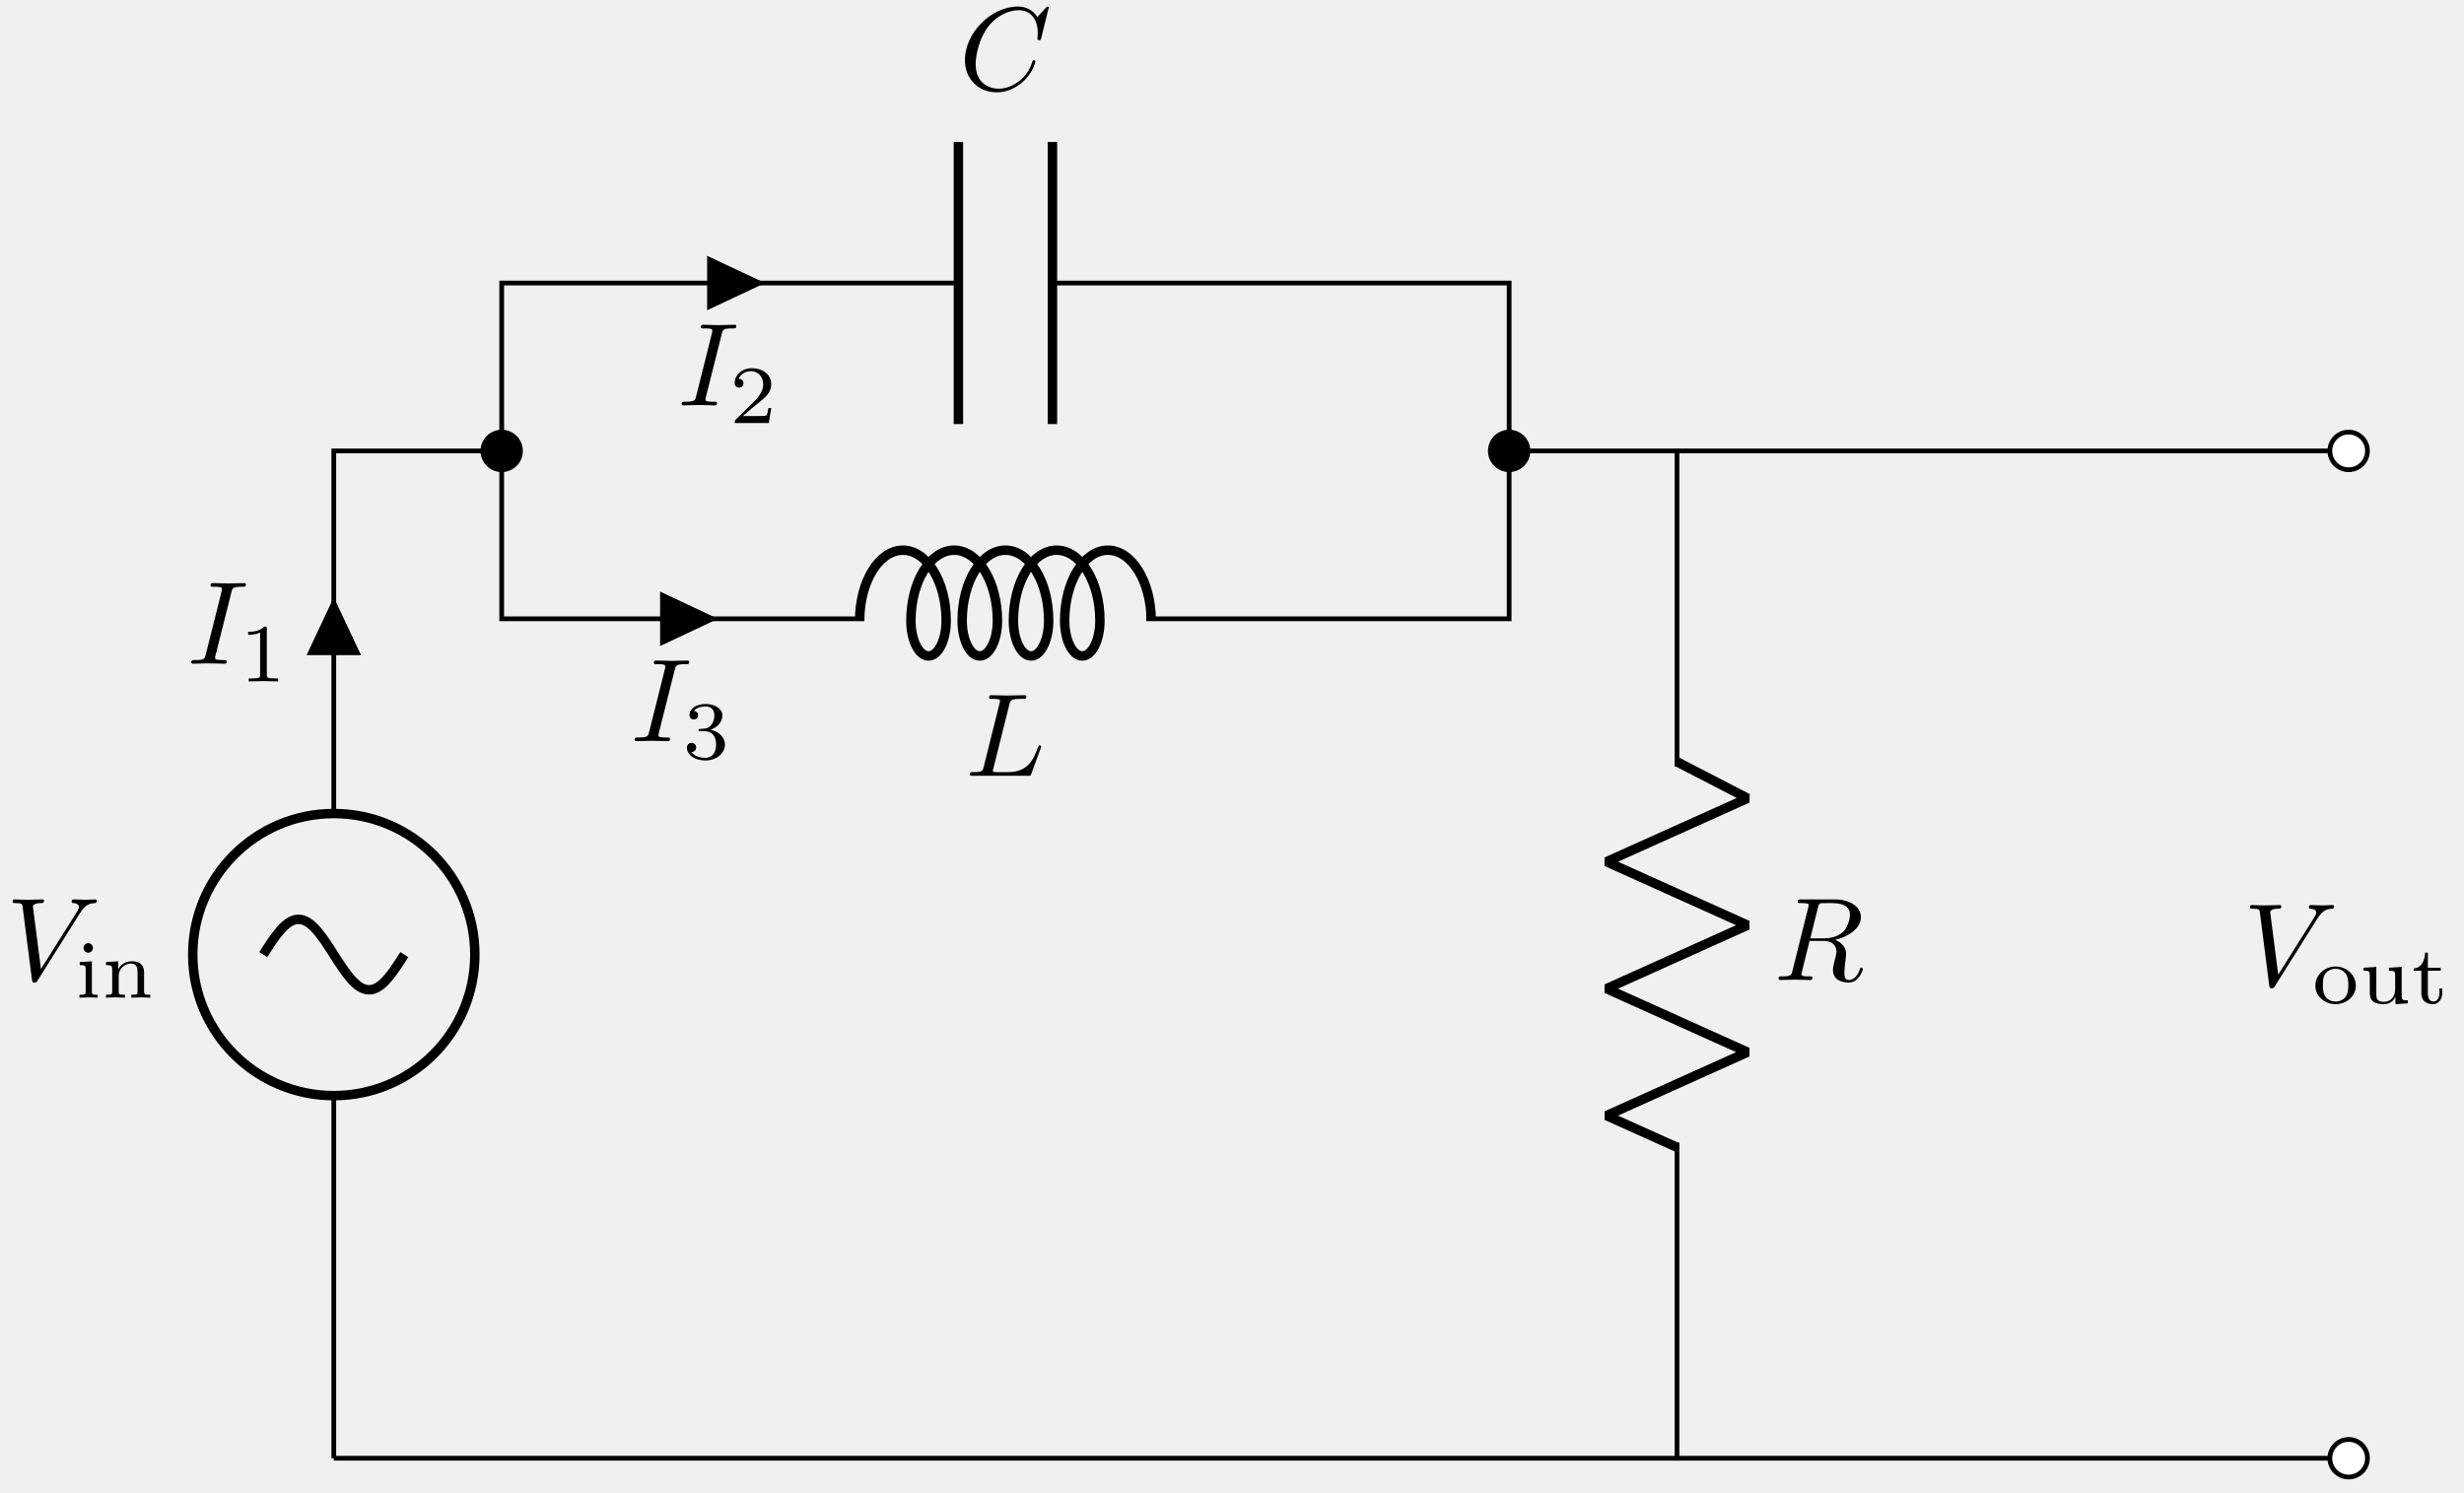
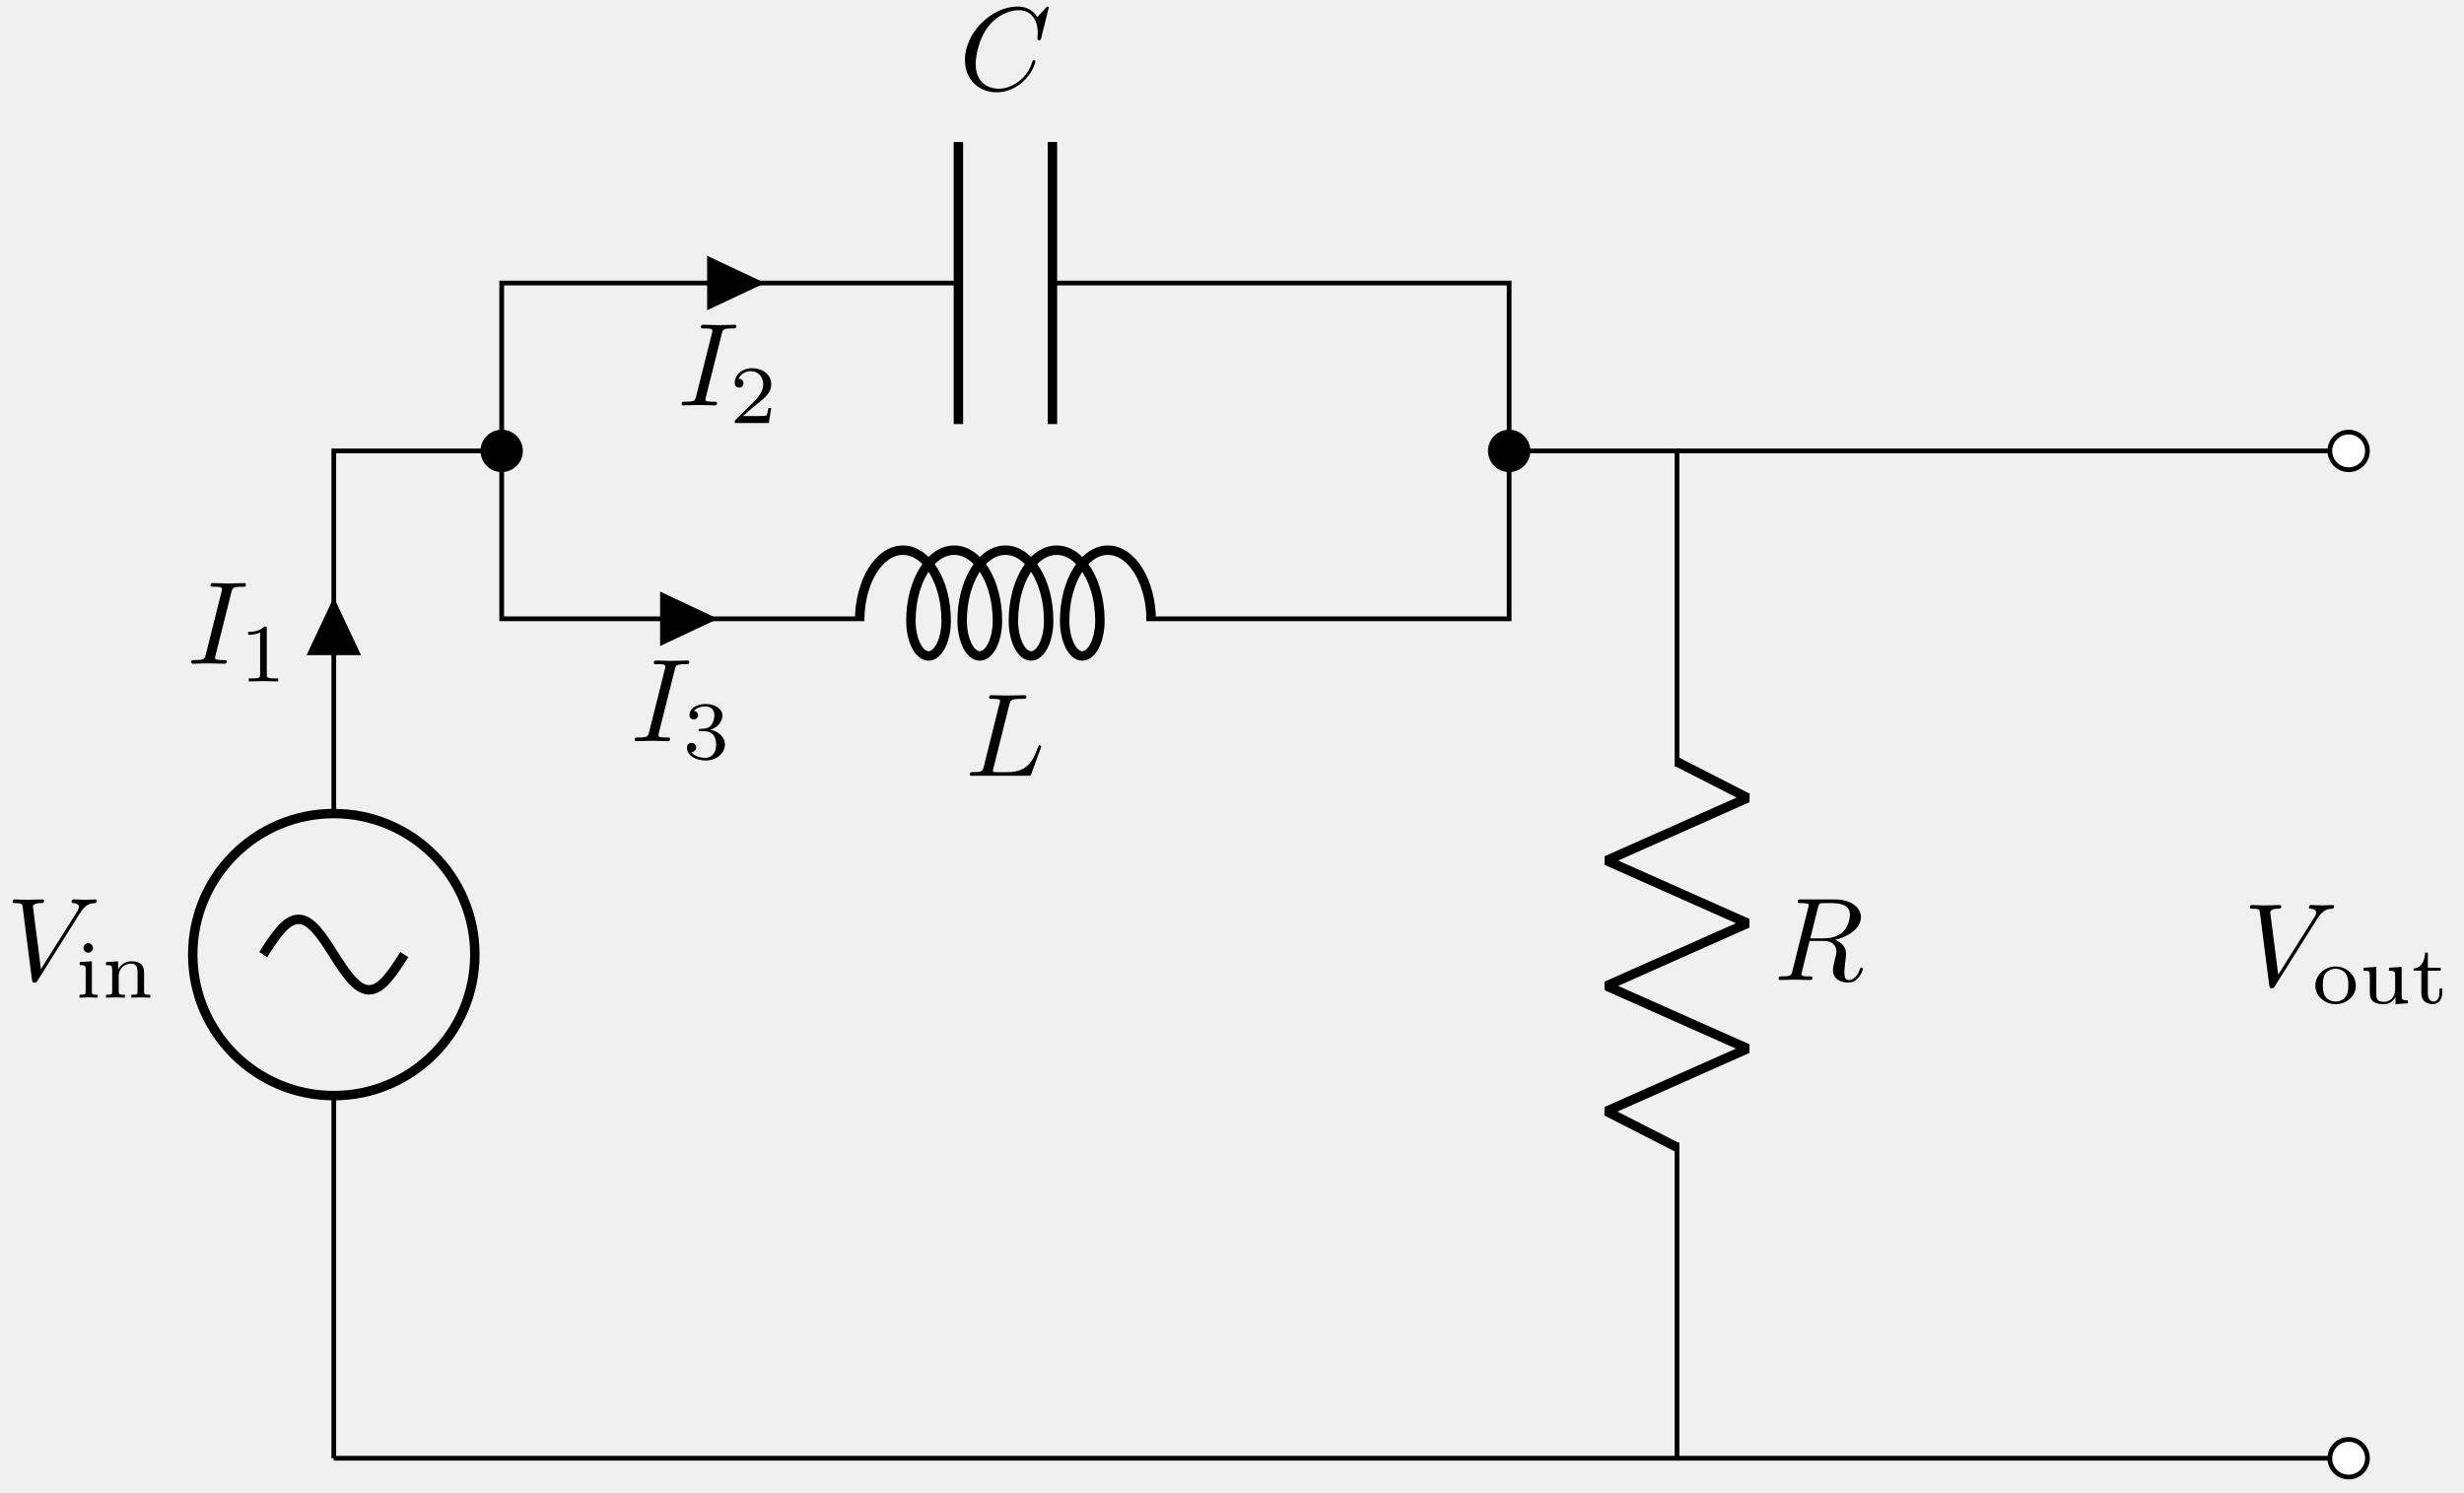
<svg xmlns="http://www.w3.org/2000/svg" xmlns:xlink="http://www.w3.org/1999/xlink" version="1.1" width="208" height="126" viewBox="0 0 208 126">
  <defs>
    <path id="font_1_5" d="M.628 .569C.677 .647 .719 .65 .756 .652 .768 .653 .769 .67 .769 .671 .769 .679 .764 .683 .756 .683 .73 .683 .701 .68 .674 .68 .641 .68 .607 .683 .575 .683 .569 .683 .556 .683 .556 .664 .556 .653 .565 .652 .572 .652 .599 .65 .618 .64 .618 .619 .618 .604 .603 .582 .603 .581L.296 .093 .228 .622C.228 .639 .251 .652 .297 .652 .311 .652 .322 .652 .322 .672 .322 .681 .314 .683 .308 .683 .268 .683 .225 .68 .184 .68 .166 .68 .147 .681 .129 .681 .111 .681 .092 .683 .075 .683 .068 .683 .056 .683 .056 .664 .056 .652 .065 .652 .081 .652 .137 .652 .138 .643 .141 .618L.22 .001C.223-.019 .227-.022 .24-.022 .256-.022 .26-.017 .268-.004L.628 .569Z" />
    <path id="font_2_66" d="M.274 0V.036C.216 .036 .206 .036 .206 .078V.441L.059 .431V.395C.122 .395 .131 .389 .131 .34V.08C.131 .036 .121 .036 .056 .036V0C.056 0 .128 .004 .168 .004 .203 .004 .239 .003 .274 0M.219 .602C.219 .634 .194 .66 .162 .66 .128 .66 .105 .632 .105 .603 .105 .571 .13 .545 .162 .545 .196 .545 .219 .573 .219 .602Z" />
    <path id="font_2_77" d="M.59 0V.036C.525 .036 .515 .036 .515 .079V.303C.515 .39 .472 .441 .365 .441 .283 .441 .23 .396 .202 .344H.201V.441L.054 .431V.395C.121 .395 .129 .388 .129 .338V.079C.129 .036 .119 .036 .054 .036V0C.054 0 .126 .004 .168 .004 .205 .004 .274 .001 .283 0V.036C.218 .036 .208 .036 .208 .079V.259C.208 .364 .291 .413 .357 .413 .427 .413 .436 .358 .436 .307V.079C.436 .036 .426 .036 .361 .036V0C.361 0 .433 .004 .475 .004 .512 .004 .581 .001 .59 0Z" />
    <path id="font_1_2" d="M.374 .606C.383 .642 .386 .652 .465 .652 .489 .652 .497 .652 .497 .671 .497 .683 .486 .683 .482 .683 .453 .683 .379 .68 .35 .68 .32 .68 .247 .683 .217 .683 .21 .683 .197 .683 .197 .663 .197 .652 .206 .652 .225 .652 .267 .652 .294 .652 .294 .633 .294 .628 .294 .626 .292 .617L.157 .078C.148 .041 .145 .031 .066 .031 .043 .031 .034 .031 .034 .011 .034 0 .046 0 .049 0 .078 0 .151 .003 .18 .003 .21 .003 .284 0 .314 0 .322 0 .334 0 .334 .019 .334 .031 .326 .031 .304 .031 .286 .031 .281 .031 .261 .033 .24 .035 .236 .039 .236 .05 .236 .058 .238 .066 .24 .073L.374 .606Z" />
    <path id="font_3_1" d="M.335 .636C.335 .663 .333 .664 .305 .664 .241 .601 .15 .6 .109 .6V.564C.133 .564 .199 .564 .254 .592V.082C.254 .049 .254 .036 .154 .036H.116V0C.134 .001 .257 .004 .294 .004 .325 .004 .451 .001 .473 0V.036H.435C.335 .036 .335 .049 .335 .082V.636Z" />
    <path id="font_1_1" d="M.76 .695C.76 .698 .758 .705 .749 .705 .746 .705 .745 .704 .734 .693L.664 .616C.655 .63 .609 .705 .498 .705 .275 .705 .05 .484 .05 .252 .05 .087 .168-.022 .321-.022 .408-.022 .484 .018 .537 .064 .63 .146 .647 .237 .647 .24 .647 .25 .637 .25 .635 .25 .629 .25 .624 .248 .622 .24 .613 .211 .59 .14 .521 .082 .452 .026 .389 .009 .337 .009 .247 .009 .141 .061 .141 .217 .141 .274 .162 .436 .262 .553 .323 .624 .417 .674 .506 .674 .608 .674 .667 .597 .667 .481 .667 .441 .664 .44 .664 .43 .664 .42 .675 .42 .679 .42 .692 .42 .692 .422 .697 .44L.76 .695Z" />
    <path id="font_3_2" d="M.505 .182H.471C.468 .16 .458 .101 .445 .091 .437 .085 .36 .085 .346 .085H.162C.267 .178 .302 .206 .362 .253 .436 .312 .505 .374 .505 .469 .505 .59 .399 .664 .271 .664 .147 .664 .063 .577 .063 .485 .063 .434 .106 .429 .116 .429 .14 .429 .169 .446 .169 .482 .169 .5 .162 .535 .11 .535 .141 .606 .209 .628 .256 .628 .356 .628 .408 .55 .408 .469 .408 .382 .346 .313 .314 .277L.073 .039C.063 .03 .063 .028 .063 0H.475L.505 .182Z" />
    <path id="font_1_4" d="M.375 .614C.381 .638 .384 .648 .403 .651 .412 .652 .444 .652 .464 .652 .535 .652 .646 .652 .646 .553 .646 .519 .63 .45 .591 .411 .565 .385 .512 .353 .422 .353H.31L.375 .614M.519 .34C.62 .362 .739 .432 .739 .533 .739 .619 .649 .683 .518 .683H.233C.213 .683 .204 .683 .204 .663 .204 .652 .213 .652 .232 .652 .234 .652 .253 .652 .27 .65 .288 .648 .297 .647 .297 .634 .297 .63 .296 .627 .293 .615L.159 .078C.149 .039 .147 .031 .068 .031 .05 .031 .041 .031 .041 .011 .041-0 .053-0 .055-0 .083-0 .153 .003 .181 .003 .209 .003 .28-0 .308-0 .316-0 .328-0 .328 .02 .328 .031 .319 .031 .3 .031 .263 .031 .235 .031 .235 .049 .235 .055 .237 .06 .238 .066L.304 .331H.423C.514 .331 .532 .275 .532 .24 .532 .225 .524 .194 .518 .171 .511 .143 .502 .106 .502 .086 .502-.022 .622-.022 .635-.022 .72-.022 .755 .079 .755 .093 .755 .105 .744 .105 .743 .105 .734 .105 .732 .098 .73 .091 .705 .017 .662-0 .639-0 .606-0 .599 .022 .599 .061 .599 .092 .605 .143 .609 .175 .611 .189 .613 .208 .613 .222 .613 .299 .546 .33 .519 .34Z" />
    <path id="font_1_3" d="M.374 .605C.383 .641 .386 .652 .48 .652 .51 .652 .518 .652 .518 .671 .518 .683 .507 .683 .502 .683 .469 .683 .387 .68 .354 .68 .324 .68 .251 .683 .221 .683 .214 .683 .202 .683 .202 .663 .202 .652 .211 .652 .23 .652 .232 .652 .251 .652 .268 .65 .286 .648 .295 .647 .295 .634 .295 .63 .294 .627 .291 .615L.157 .078C.147 .039 .145 .031 .066 .031 .049 .031 .039 .031 .039 .011 .039 0 .048 0 .066 0H.529C.553 0 .554 0 .56 .017L.639 .233C.643 .244 .643 .246 .643 .247 .643 .251 .64 .258 .631 .258 .622 .258 .621 .253 .614 .237 .58 .145 .536 .031 .363 .031H.269C.255 .031 .253 .031 .247 .032 .237 .033 .234 .034 .234 .042 .234 .045 .234 .047 .239 .065L.374 .605Z" />
    <path id="font_3_3" d="M.273 .334C.351 .334 .407 .28 .407 .173 .407 .049 .335 .012 .277 .012 .237 .012 .149 .023 .107 .082 .154 .084 .165 .117 .165 .138 .165 .17 .141 .193 .11 .193 .082 .193 .054 .176 .054 .135 .054 .041 .158-.02 .279-.02 .418-.02 .514 .073 .514 .173 .514 .251 .45 .329 .34 .352 .445 .39 .483 .465 .483 .526 .483 .605 .392 .664 .281 .664 .17 .664 .085 .61 .085 .53 .085 .496 .107 .477 .137 .477 .168 .477 .188 .5 .188 .528 .188 .557 .168 .578 .137 .58 .172 .624 .241 .635 .278 .635 .323 .635 .386 .613 .386 .526 .386 .484 .372 .438 .346 .407 .313 .369 .285 .367 .235 .364 .21 .362 .208 .362 .203 .361 .201 .361 .193 .359 .193 .348 .193 .334 .202 .334 .219 .334H.273Z" />
    <path id="font_2_81" d="M.529 .213C.529 .338 .422 .446 .284 .446 .146 .446 .039 .338 .039 .213 .039 .089 .149-.01 .284-.01 .419-.01 .529 .089 .529 .213M.438 .222C.438 .174 .435 .121 .406 .08 .379 .042 .333 .022 .284 .022 .247 .022 .193 .034 .16 .083 .133 .124 .13 .176 .13 .222 .13 .265 .131 .324 .166 .367 .191 .396 .233 .418 .284 .418 .343 .418 .385 .39 .407 .359 .435 .32 .438 .27 .438 .222Z" />
    <path id="font_2_109" d="M.59 0V.036C.523 .036 .515 .043 .515 .092V.441L.361 .431V.395C.428 .394 .436 .387 .436 .339V.167C.436 .079 .379 .018 .303 .018 .212 .018 .208 .061 .208 .112V.441L.054 .431V.395C.129 .395 .129 .392 .129 .303V.152C.129 .083 .129-.01 .296-.01 .318-.01 .391-.01 .439 .074H.44V-.01L.59 0Z" />
    <path id="font_2_105" d="M.375 .126V.181H.341V.127C.341 .059 .309 .022 .27 .022 .201 .022 .201 .106 .201 .124V.395H.357V.431H.201V.614H.167C.166 .524 .125 .426 .029 .423V.395H.122V.125C.122 .013 .206-.01 .262-.01 .329-.01 .375 .047 .375 .126V.126Z" />
  </defs>
  <path transform="matrix(1.00003,0,0,-1.00005,28.17738,123.1136)" stroke-width=".399" stroke-linecap="butt" stroke-miterlimit="10" stroke-linejoin="miter" fill="none" stroke="#000000" d="M0 0V30.614M0 54.426V85.04L7.087 85.04M7.087 85.04 14.173 85.04 14.173 92.127M14.173 92.127 14.173 99.214H52.725M60.662 99.214H99.214V92.127M99.214 92.127V85.04L106.3 85.04M106.3 85.04 113.387 85.04 113.387 58.394M113.387 26.646 113.387 0H56.694M56.694 0H0" />
  <path transform="matrix(1.00003,0,0,-1.00005,28.17738,123.1136)" stroke-width=".797" stroke-linecap="butt" stroke-miterlimit="10" stroke-linejoin="miter" fill="none" stroke="#000000" d="M-11.906 42.52C-11.906 35.945-6.575 30.614 0 30.614 6.575 30.614 11.906 35.945 11.906 42.52 11.906 49.096 6.575 54.426 0 54.426-6.575 54.426-11.906 49.096-11.906 42.52ZM0 42.52" />
  <path transform="matrix(1.00003,0,0,-1.00005,28.17738,123.1136)" stroke-width=".797" stroke-linecap="butt" stroke-miterlimit="10" stroke-linejoin="miter" fill="none" stroke="#000000" d="M5.953 42.52C4.983 40.996 4.054 39.544 2.976 39.544 1.899 39.544 .97 40.996 0 42.52-.97 44.044-1.899 45.497-2.976 45.497-4.054 45.497-4.983 44.044-5.953 42.52" />
  <use data-text="V" xlink:href="#font_1_5" transform="matrix(9.962899,0,0,-9.963098,.5075455,82.73853)" />
  <use data-text="i" xlink:href="#font_2_66" transform="matrix(6.97401,0,0,-6.974149,6.318718,84.23261)" />
  <use data-text="n" xlink:href="#font_2_77" transform="matrix(6.97401,0,0,-6.974149,8.57132,84.23261)" />
  <path transform="matrix(1.00003,0,0,-1.00005,28.17738,123.1136)" d="M0 67.997H1.984L0 72.213-1.984 67.997Z" />
  <path transform="matrix(1.00003,0,0,-1.00005,28.17738,123.1136)" stroke-width=".399" stroke-linecap="butt" stroke-miterlimit="10" stroke-linejoin="miter" fill="none" stroke="#000000" d="M0 67.997H1.984L0 72.213-1.984 67.997Z" />
  <use data-text="I" xlink:href="#font_1_2" transform="matrix(9.962899,0,0,-9.963098,15.80801,56.0342)" />
  <use data-text="1" xlink:href="#font_3_1" transform="matrix(6.97401,0,0,-6.974149,20.18713,57.52828)" />
  <path transform="matrix(1.00003,0,0,-1.00005,28.17738,123.1136)" d="M15.761 85.04C15.761 85.917 15.05 86.628 14.173 86.628 13.297 86.628 12.586 85.917 12.586 85.04 12.586 84.164 13.297 83.453 14.173 83.453 15.05 83.453 15.761 84.164 15.761 85.04ZM14.173 85.04" />
  <path transform="matrix(1.00003,0,0,-1.00005,28.17738,123.1136)" stroke-width=".399" stroke-linecap="butt" stroke-miterlimit="10" stroke-linejoin="miter" fill="none" stroke="#000000" d="M15.761 85.04C15.761 85.917 15.05 86.628 14.173 86.628 13.297 86.628 12.586 85.917 12.586 85.04 12.586 84.164 13.297 83.453 14.173 83.453 15.05 83.453 15.761 84.164 15.761 85.04ZM14.173 85.04" />
  <path transform="matrix(1.00003,0,0,-1.00005,28.17738,123.1136)" stroke-width=".797" stroke-linecap="butt" stroke-miterlimit="10" stroke-linejoin="miter" fill="none" stroke="#000000" d="M52.725 111.12V87.308M60.662 111.12V87.308" />
  <use data-text="C" xlink:href="#font_1_1" transform="matrix(9.962899,0,0,-9.963098,80.95596,7.576782)" />
  <path transform="matrix(1.00003,0,0,-1.00005,28.17738,123.1136)" d="M31.713 99.214V97.23L35.93 99.214 31.713 101.198Z" />
  <path transform="matrix(1.00003,0,0,-1.00005,28.17738,123.1136)" stroke-width=".399" stroke-linecap="butt" stroke-miterlimit="10" stroke-linejoin="miter" fill="none" stroke="#000000" d="M31.713 99.214V97.23L35.93 99.214 31.713 101.198Z" />
  <use data-text="I" xlink:href="#font_1_2" transform="matrix(9.962899,0,0,-9.963098,57.20325,34.22311)" />
  <use data-text="2" xlink:href="#font_3_2" transform="matrix(6.97401,0,0,-6.974149,61.58238,35.71719)" />
  <path transform="matrix(1.00003,0,0,-1.00005,28.17738,123.1136)" d="M100.801 85.04C100.801 85.917 100.09 86.628 99.214 86.628 98.337 86.628 97.627 85.917 97.627 85.04 97.627 84.164 98.337 83.453 99.214 83.453 100.09 83.453 100.801 84.164 100.801 85.04ZM99.214 85.04" />
  <path transform="matrix(1.00003,0,0,-1.00005,28.17738,123.1136)" stroke-width=".399" stroke-linecap="butt" stroke-miterlimit="10" stroke-linejoin="miter" fill="none" stroke="#000000" d="M100.801 85.04C100.801 85.917 100.09 86.628 99.214 86.628 98.337 86.628 97.627 85.917 97.627 85.04 97.627 84.164 98.337 83.453 99.214 83.453 100.09 83.453 100.801 84.164 100.801 85.04ZM99.214 85.04" />
-   <path transform="matrix(1.00003,0,0,-1.00005,28.17738,123.1136)" stroke-width=".797" stroke-linecap="butt" stroke-linejoin="bevel" fill="none" stroke="#000000" d="M113.387 58.793 119.34 55.715 107.434 50.358 119.34 45 107.434 39.642 119.34 34.284 107.434 28.926 113.387 26.247" />
+   <path transform="matrix(1.00003,0,0,-1.00005,28.17738,123.1136)" stroke-width=".797" stroke-linecap="butt" stroke-linejoin="bevel" fill="none" stroke="#000000" d="M113.387 58.793 119.34 55.749 107.434 50.457 119.34 45.166 107.434 39.875 119.34 34.583 107.434 29.292 113.387 26.248" />
  <use data-text="R" xlink:href="#font_1_4" transform="matrix(9.962899,0,0,-9.963098,149.727,82.73853)" />
  <path transform="matrix(1.00003,0,0,-1.00005,28.17738,123.1136)" stroke-width=".399" stroke-linecap="butt" stroke-miterlimit="10" stroke-linejoin="miter" fill="none" stroke="#000000" d="M14.173 85.04 14.173 77.954M14.173 77.954 14.173 70.867H44.788M68.599 70.867H99.214V77.954M99.214 77.954V85.04" />
  <path transform="matrix(1.00003,0,0,-1.00005,28.17738,123.1136)" stroke-width=".797" stroke-linecap="butt" stroke-linejoin="bevel" fill="none" stroke="#000000" d="M44.389 70.708C44.389 73.995 46.024 76.66 48.041 76.66 50.057 76.66 51.692 73.995 51.692 70.708 51.692 69.064 51.026 67.731 50.204 67.731 49.382 67.731 48.716 69.064 48.716 70.708 48.716 73.995 50.351 76.66 52.367 76.66 54.384 76.66 56.019 73.995 56.019 70.708 56.019 69.064 55.352 67.731 54.53 67.731 53.708 67.731 53.042 69.064 53.042 70.708 53.042 73.995 54.677 76.66 56.694 76.66 58.71 76.66 60.345 73.995 60.345 70.708 60.345 69.064 59.679 67.731 58.857 67.731 58.035 67.731 57.369 69.064 57.369 70.708 57.369 73.995 59.003 76.66 61.02 76.66 63.037 76.66 64.671 73.995 64.671 70.708 64.671 69.064 64.005 67.731 63.183 67.731 62.361 67.731 61.695 69.064 61.695 70.708 61.695 73.995 63.33 76.66 65.346 76.66 67.363 76.66 68.998 73.995 68.998 70.708" />
  <use data-text="L" xlink:href="#font_1_3" transform="matrix(9.962899,0,0,-9.963098,81.48198,65.49667)" />
  <path transform="matrix(1.00003,0,0,-1.00005,28.17738,123.1136)" d="M27.744 70.867V68.883L31.961 70.867 27.744 72.851Z" />
  <path transform="matrix(1.00003,0,0,-1.00005,28.17738,123.1136)" stroke-width=".399" stroke-linecap="butt" stroke-miterlimit="10" stroke-linejoin="miter" fill="none" stroke="#000000" d="M27.744 70.867V68.883L31.961 70.867 27.744 72.851Z" />
  <use data-text="I" xlink:href="#font_1_2" transform="matrix(9.962899,0,0,-9.963098,53.23413,62.57152)" />
  <use data-text="3" xlink:href="#font_3_3" transform="matrix(6.97401,0,0,-6.974149,57.61326,64.0656)" />
  <path transform="matrix(1.00003,0,0,-1.00005,28.17738,123.1136)" stroke-width=".399" stroke-linecap="butt" stroke-miterlimit="10" stroke-linejoin="miter" fill="none" stroke="#000000" d="M113.387 85.04 141.734 85.04M141.734 85.04 170.081 85.04" />
  <path transform="matrix(1.00003,0,0,-1.00005,28.17738,123.1136)" d="M171.668 85.04C171.668 85.917 170.957 86.628 170.081 86.628 169.204 86.628 168.494 85.917 168.494 85.04 168.494 84.164 169.204 83.453 170.081 83.453 170.957 83.453 171.668 84.164 171.668 85.04ZM170.081 85.04" fill="#ffffff" />
  <path transform="matrix(1.00003,0,0,-1.00005,28.17738,123.1136)" stroke-width=".399" stroke-linecap="butt" stroke-miterlimit="10" stroke-linejoin="miter" fill="none" stroke="#000000" d="M171.668 85.04C171.668 85.917 170.957 86.628 170.081 86.628 169.204 86.628 168.494 85.917 168.494 85.04 168.494 84.164 169.204 83.453 170.081 83.453 170.957 83.453 171.668 84.164 171.668 85.04ZM170.081 85.04" />
  <path transform="matrix(1.00003,0,0,-1.00005,28.17738,123.1136)" d="" fill="#ffffff" />
  <path transform="matrix(1.00003,0,0,-1.00005,28.17738,123.1136)" stroke-width=".399" stroke-linecap="butt" stroke-miterlimit="10" stroke-linejoin="miter" fill="none" stroke="#000000" d="" />
  <path transform="matrix(1.00003,0,0,-1.00005,28.17738,123.1136)" stroke-width=".399" stroke-linecap="butt" stroke-miterlimit="10" stroke-linejoin="miter" fill="none" stroke="#000000" d="M113.387 0H141.734M141.734 0H170.081" />
  <path transform="matrix(1.00003,0,0,-1.00005,28.17738,123.1136)" d="M171.668 0C171.668 .877 170.957 1.587 170.081 1.587 169.204 1.587 168.494 .877 168.494 0 168.494-.877 169.204-1.587 170.081-1.587 170.957-1.587 171.668-.877 171.668 0ZM170.081 0" fill="#ffffff" />
  <path transform="matrix(1.00003,0,0,-1.00005,28.17738,123.1136)" stroke-width=".399" stroke-linecap="butt" stroke-miterlimit="10" stroke-linejoin="miter" fill="none" stroke="#000000" d="M171.668 0C171.668 .877 170.957 1.587 170.081 1.587 169.204 1.587 168.494 .877 168.494 0 168.494-.877 169.204-1.587 170.081-1.587 170.957-1.587 171.668-.877 171.668 0ZM170.081 0" />
  <path transform="matrix(1.00003,0,0,-1.00005,28.17738,123.1136)" d="" fill="#ffffff" />
  <path transform="matrix(1.00003,0,0,-1.00005,28.17738,123.1136)" stroke-width=".399" stroke-linecap="butt" stroke-miterlimit="10" stroke-linejoin="miter" fill="none" stroke="#000000" d="" />
  <path transform="matrix(1.00003,0,0,-1.00005,28.17738,123.1136)" stroke-width=".399" stroke-linecap="butt" stroke-miterlimit="10" stroke-linejoin="miter" fill="none" stroke="#000000" d="M170.081 42.52" />
  <use data-text="V" xlink:href="#font_1_5" transform="matrix(9.962899,0,0,-9.963098,189.3682,83.21356)" />
  <use data-text="o" xlink:href="#font_2_81" transform="matrix(6.97401,0,0,-6.974149,195.1794,84.70764)" />
  <use data-text="u" xlink:href="#font_2_109" transform="matrix(6.97401,0,0,-6.974149,199.1476,84.70764)" />
  <use data-text="t" xlink:href="#font_2_105" transform="matrix(6.97401,0,0,-6.974149,203.5482,84.70764)" />
</svg>
